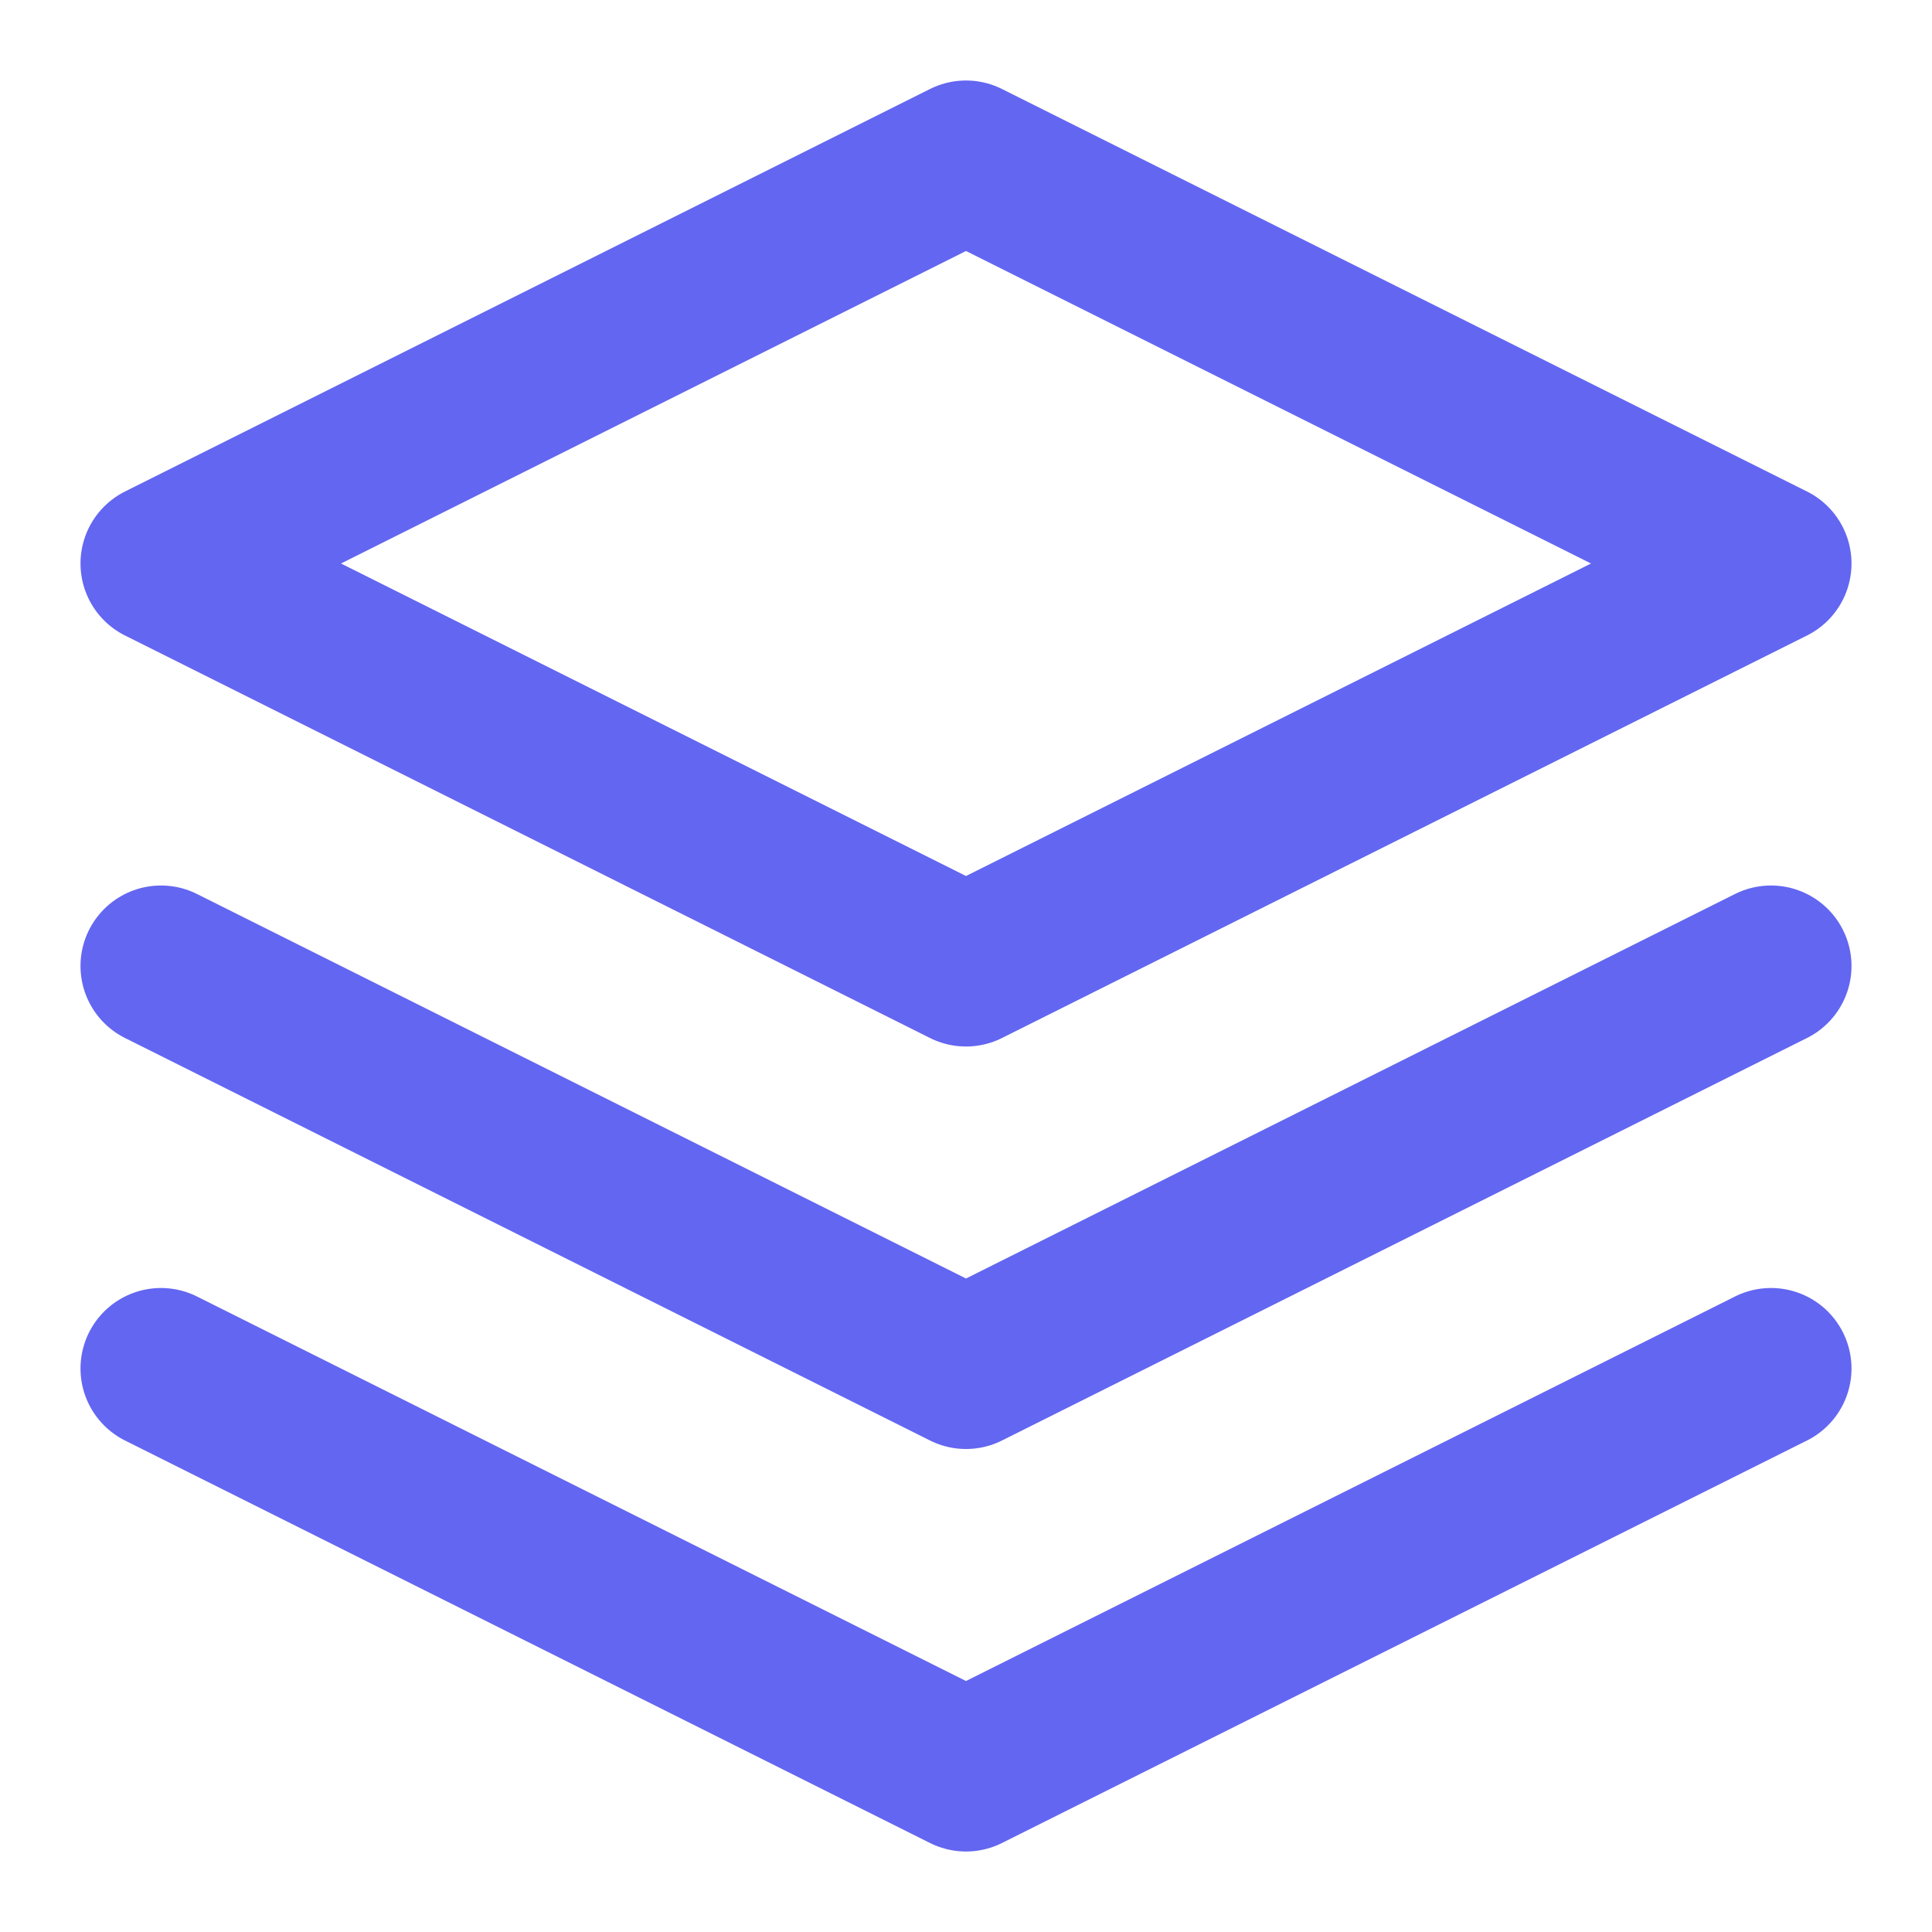
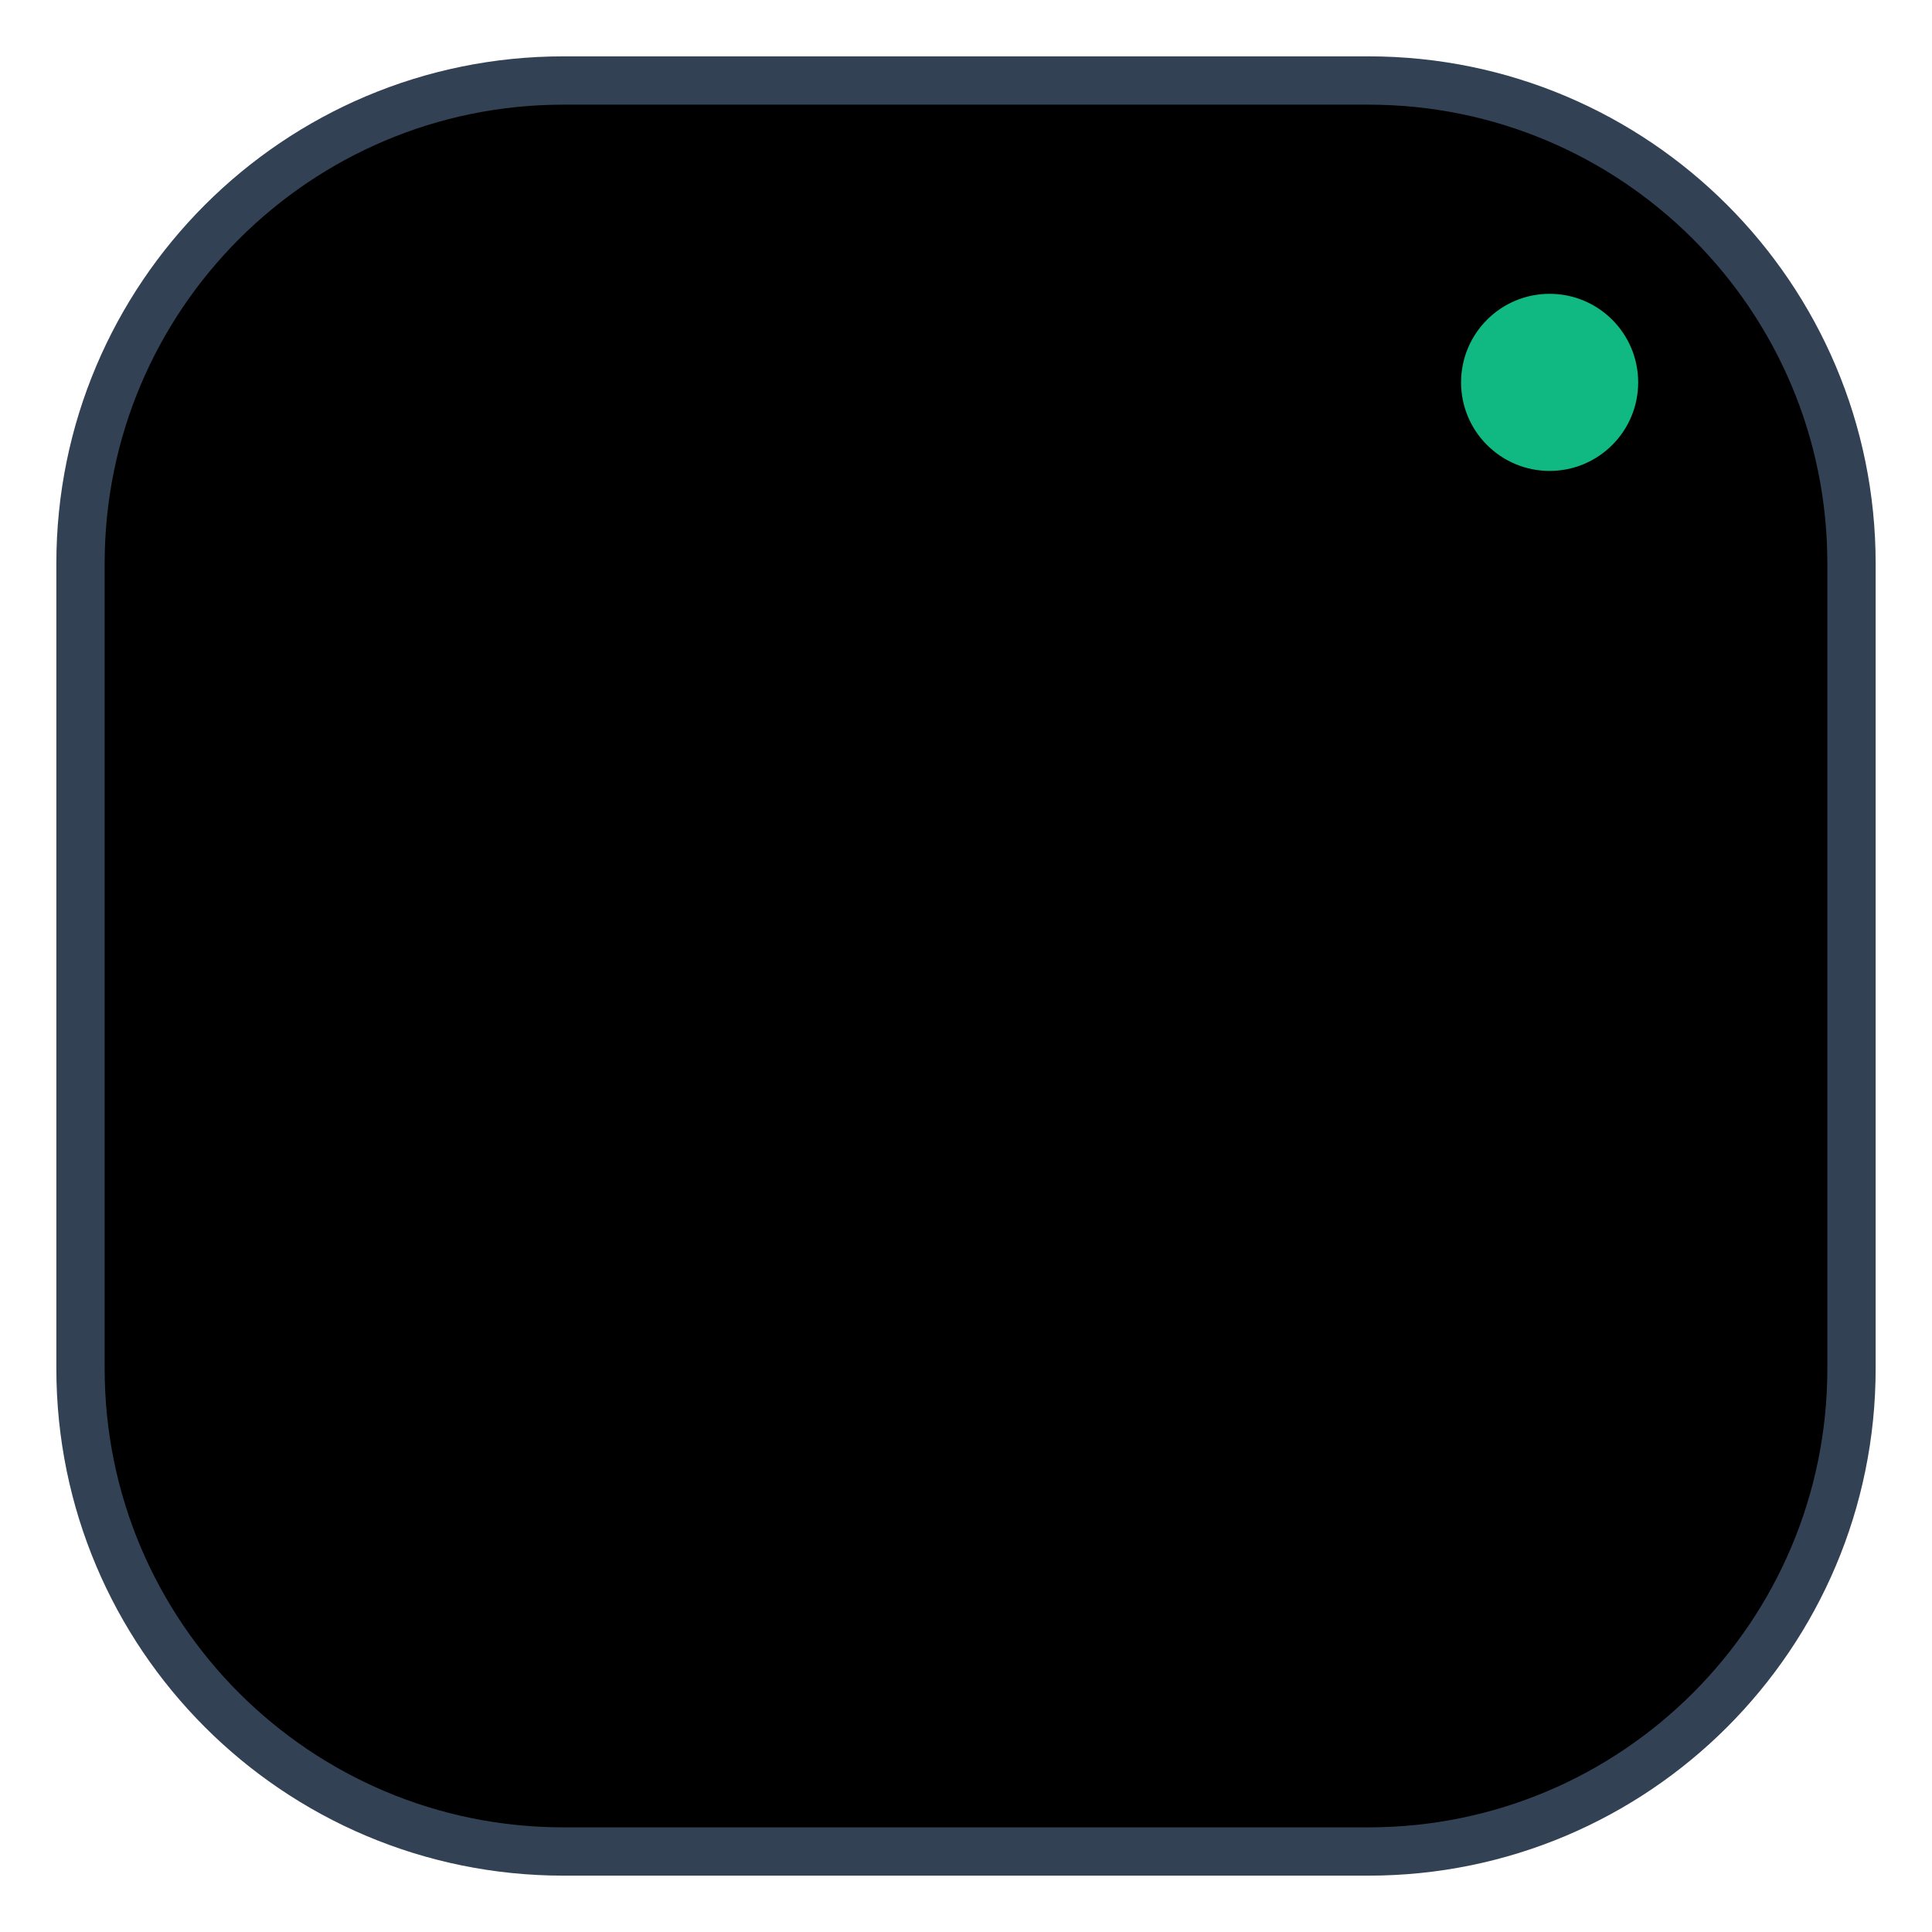
- <svg xmlns="http://www.w3.org/2000/svg" viewBox="0 0 24 24" width="24" height="24" fill="none" stroke="#6366f1" stroke-width="2" stroke-linecap="round" stroke-linejoin="round">
-   <path d="M12 2L2 7l10 5 10-5-10-5zM2 17l10 5 10-5M2 12l10 5 10-5" />
+ <svg xmlns="http://www.w3.org/2000/svg" viewBox="0 0 48 48" fill="none">
+   <defs>
+     <linearGradient id="fav-bg" x1="0%" y1="0%" x2="100%" y2="100%">
+       <stop offset="0%" stopColor="#0F172A" />
+       <stop offset="100%" stopColor="#1E293B" />
+     </linearGradient>
+     <linearGradient id="fav-leader" x1="0%" y1="0%" x2="100%" y2="100%">
+       <stop offset="0%" stopColor="#60A5FA" />
+       <stop offset="60%" stopColor="#2563EB" />
+       <stop offset="100%" stopColor="#1D4ED8" />
+     </linearGradient>
+     <linearGradient id="fav-collab" x1="0%" y1="0%" x2="100%" y2="100%">
+       <stop offset="0%" stopColor="#C084FC" />
+       <stop offset="100%" stopColor="#7C3AED" />
+     </linearGradient>
+     <linearGradient id="fav-growth" x1="0%" y1="0%" x2="100%" y2="100%">
+       <stop offset="0%" stopColor="#34D399" />
+       <stop offset="100%" stopColor="#10B981" />
+     </linearGradient>
+     <linearGradient id="fav-bridge" x1="0%" y1="0%" x2="100%" y2="0%">
+       <stop offset="0%" stopColor="#7C3AED" />
+       <stop offset="50%" stopColor="#2563EB" />
+       <stop offset="100%" stopColor="#10B981" />
+     </linearGradient>
+   </defs>
+   <rect x="2" y="2" width="44" height="44" rx="12" fill="url(#fav-bg)" stroke="#334155" stroke-width="1.2" />
+   <circle cx="14" cy="18" r="3.25" fill="url(#fav-collab)" />
+   <path d="M7 35.5 C7.5 28.5, 13 25.5, 17 28.5 C15 31.5, 12 34.5, 7 35.5 Z" fill="url(#fav-collab)" />
+   <circle cx="34" cy="18" r="3.25" fill="url(#fav-growth)" />
+   <path d="M41 35.5 C40.5 28.5, 35 25.5, 31 28.5 C33 31.5, 36 34.5, 41 35.5 Z" fill="url(#fav-growth)" />
+   <circle cx="24" cy="11.5" r="4.25" fill="url(#fav-leader)" />
+   <path d="M16.5 35.5 C17.5 25, 21.5 20, 24 17.5 C26.5 20, 30.5 25, 31.5 35.5 C27.5 32.5, 20.5 32.5, 16.5 35.5 Z" fill="url(#fav-leader)" />
+   <path d="M11 38.5 C18 34, 30 34, 37 38.5" stroke="url(#fav-bridge)" stroke-width="2.5" stroke-linecap="round" />
+   <circle cx="38.5" cy="9.5" r="2.2" fill="#10B981" />
</svg>
